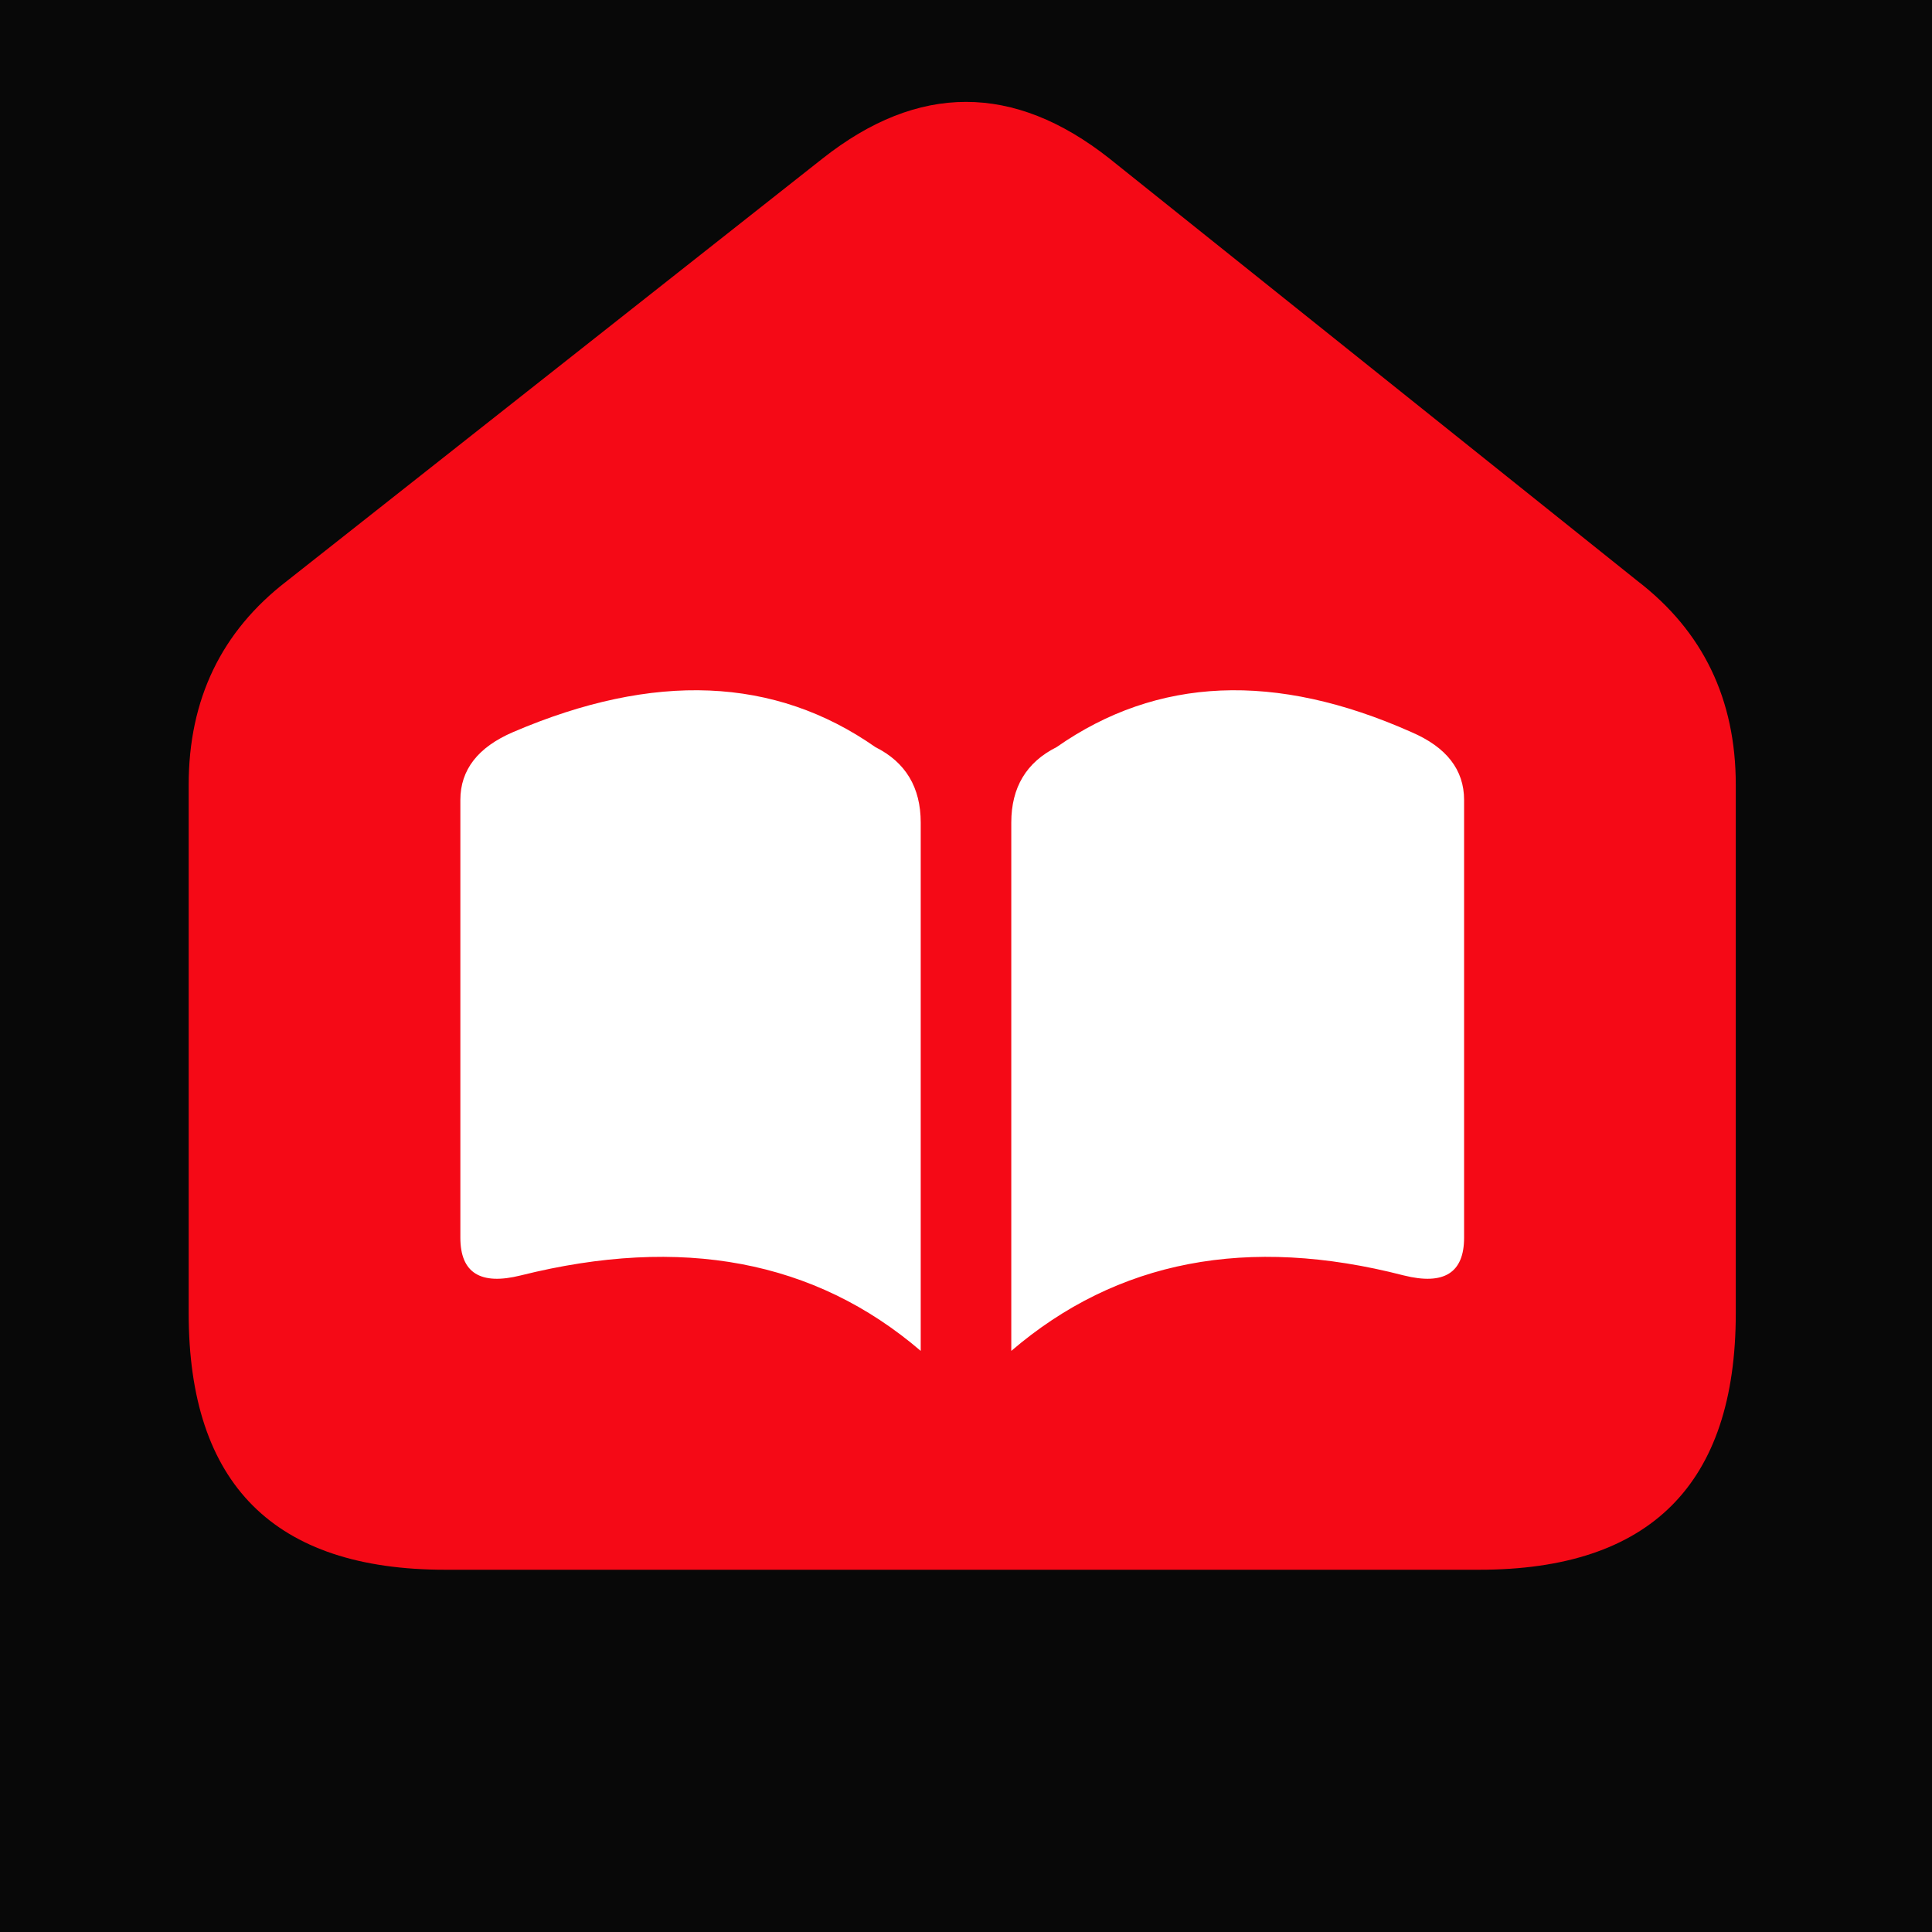
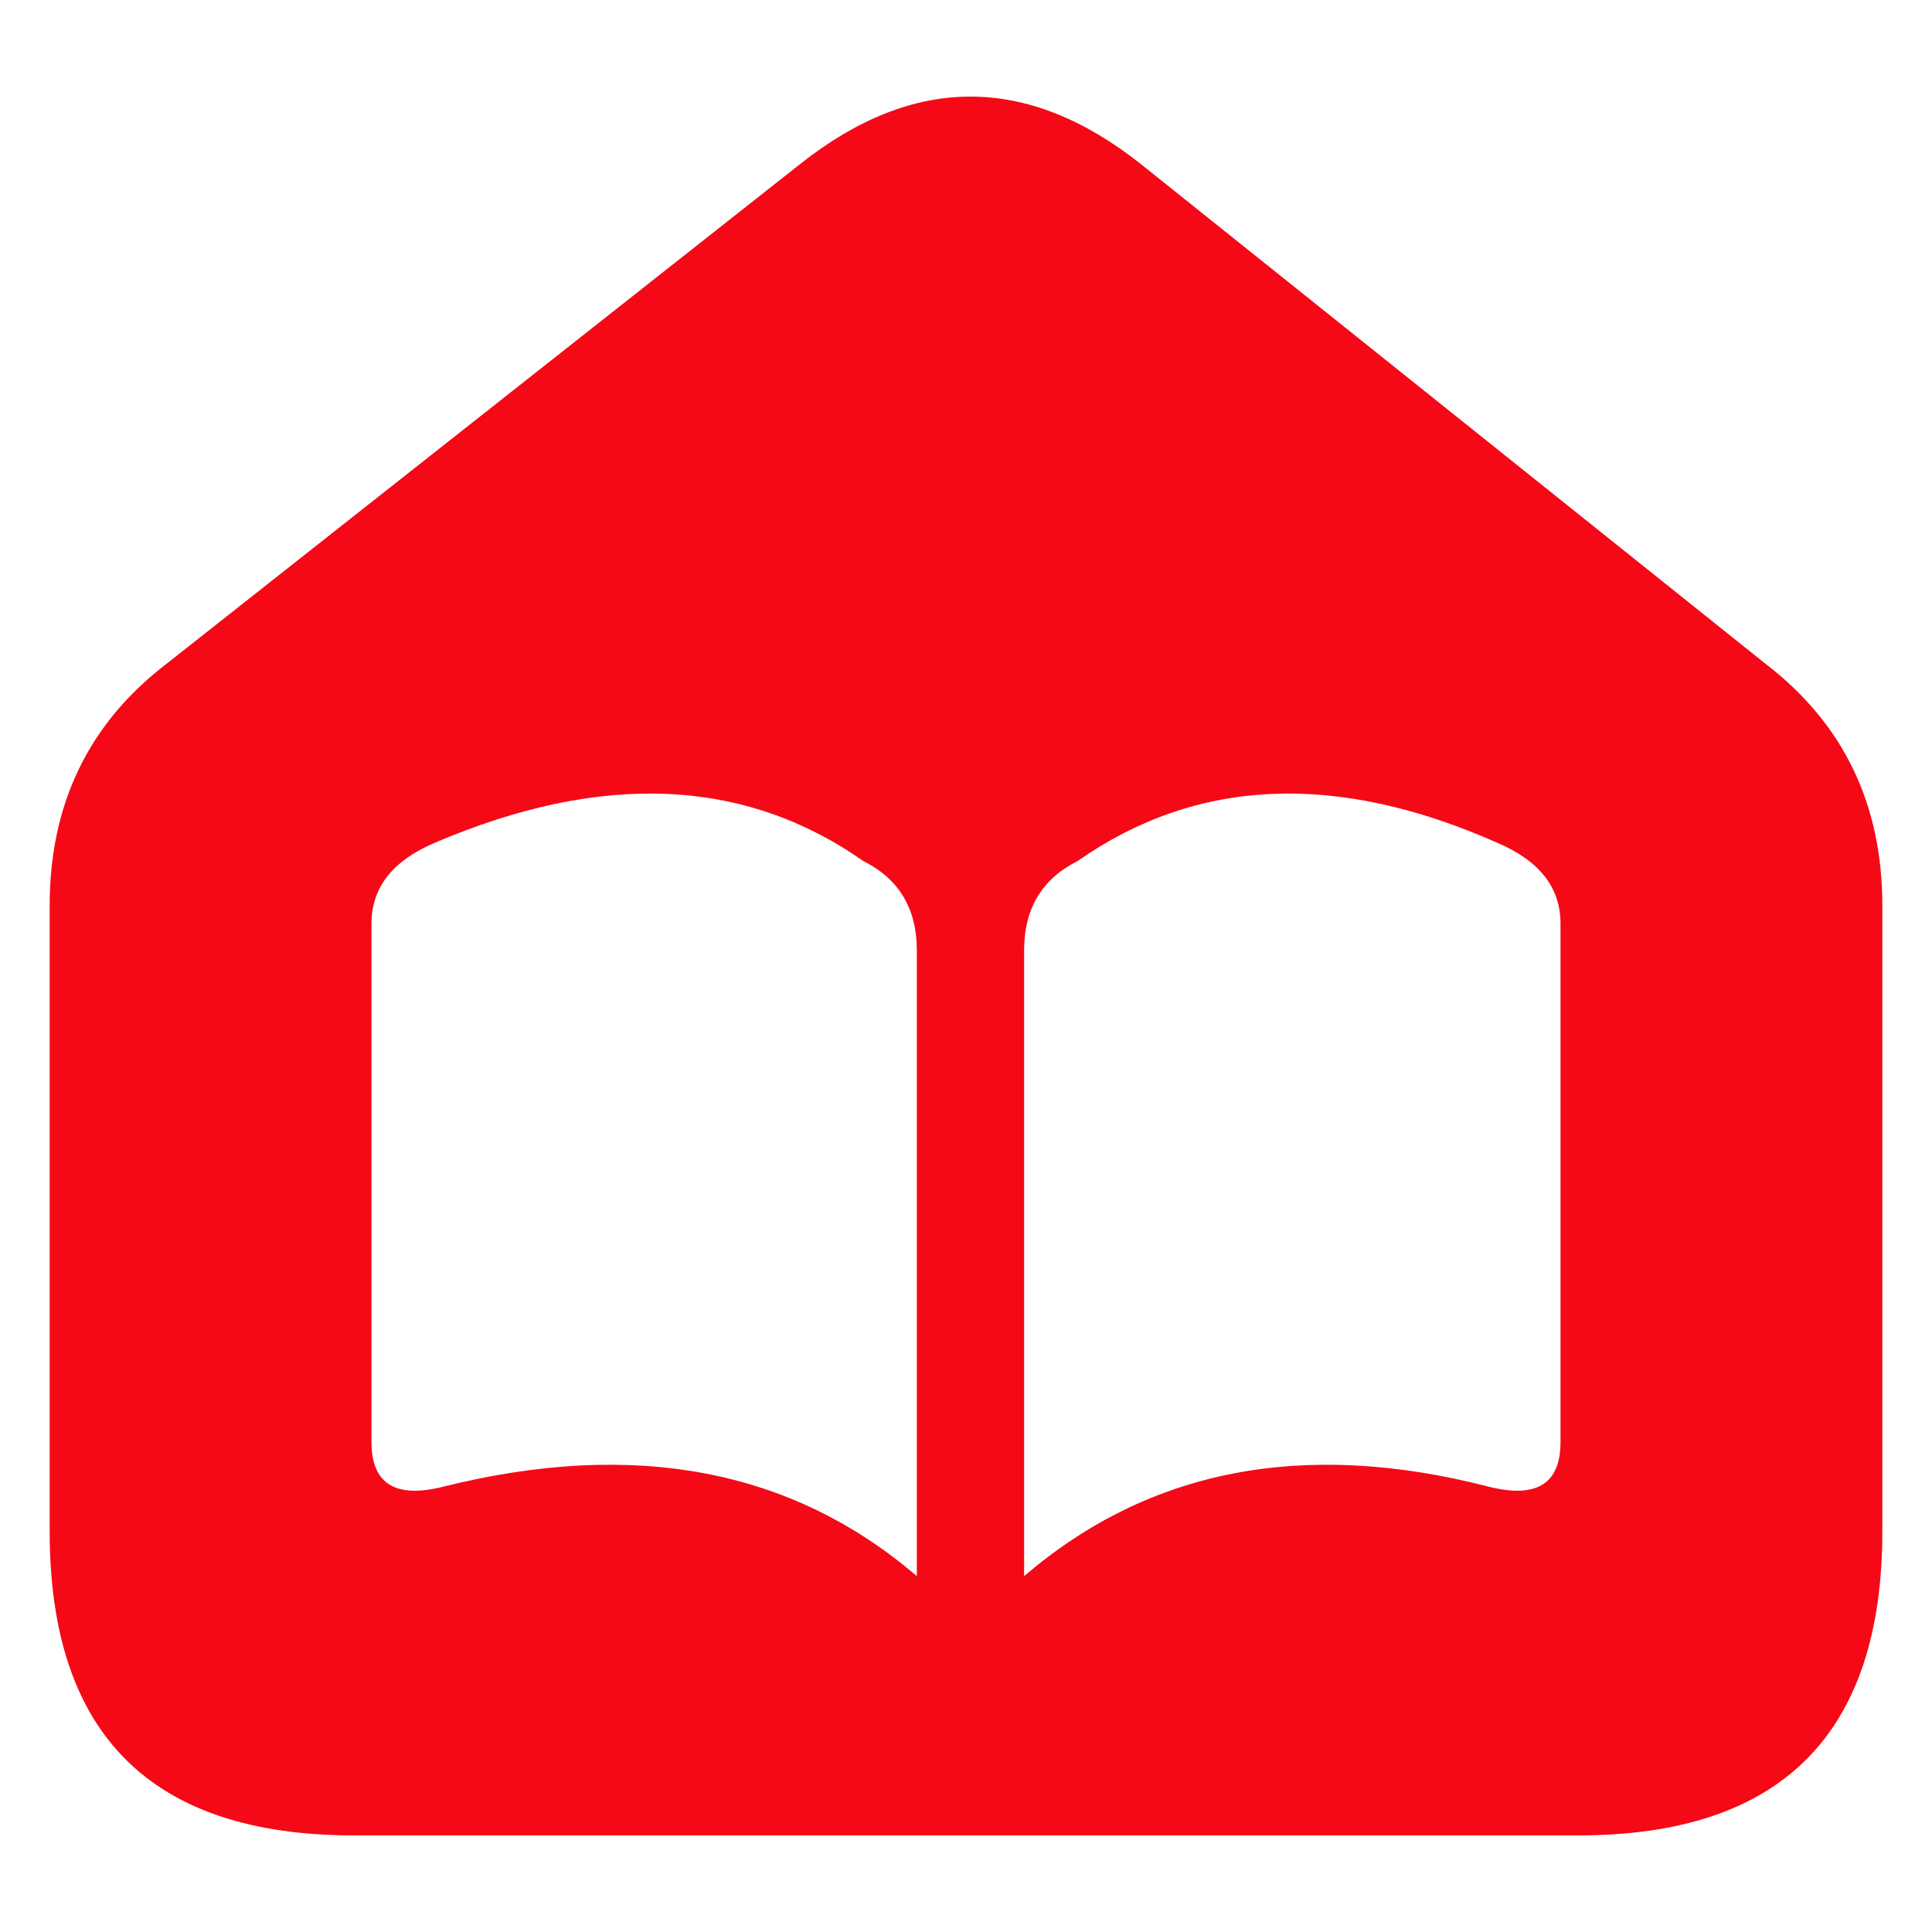
<svg xmlns="http://www.w3.org/2000/svg" viewBox="0 0 256 256" role="img" aria-label="Home Books">
-   <rect width="256" height="256" fill="#080808" />
-   <path d="M109 21Q128 6 147 21L217 77Q230 87 230 104V174Q230 208 196 208H59Q25 208 25 174V104Q25 87 38 77Z" fill="#f50916" />
-   <path d="M61 106Q61 100 68 97Q96 85 116 99Q122 102 122 109V179Q101 161 69 169Q61 171 61 164ZM134 109Q134 102 140 99Q160 85 187 97Q194 100 194 106V164Q194 171 186 169Q155 161 134 179Z" fill="#ffffff" />
+   <rect width="256" height="256" fill="#ffffff" />
+   <g transform="translate(128 128) scale(1.184576) translate(-127.5 -110.75)">
+     <path d="M109 21Q128 6 147 21L217 77Q230 87 230 104V174Q230 208 196 208H59Q25 208 25 174V104Q25 87 38 77Z" fill="#f50916" />
+     <path d="M61 106Q61 100 68 97Q96 85 116 99Q122 102 122 109V179Q101 161 69 169Q61 171 61 164ZM134 109Q134 102 140 99Q160 85 187 97Q194 100 194 106V164Q194 171 186 169Q155 161 134 179Z" fill="#ffffff" />
+   </g>
</svg>
